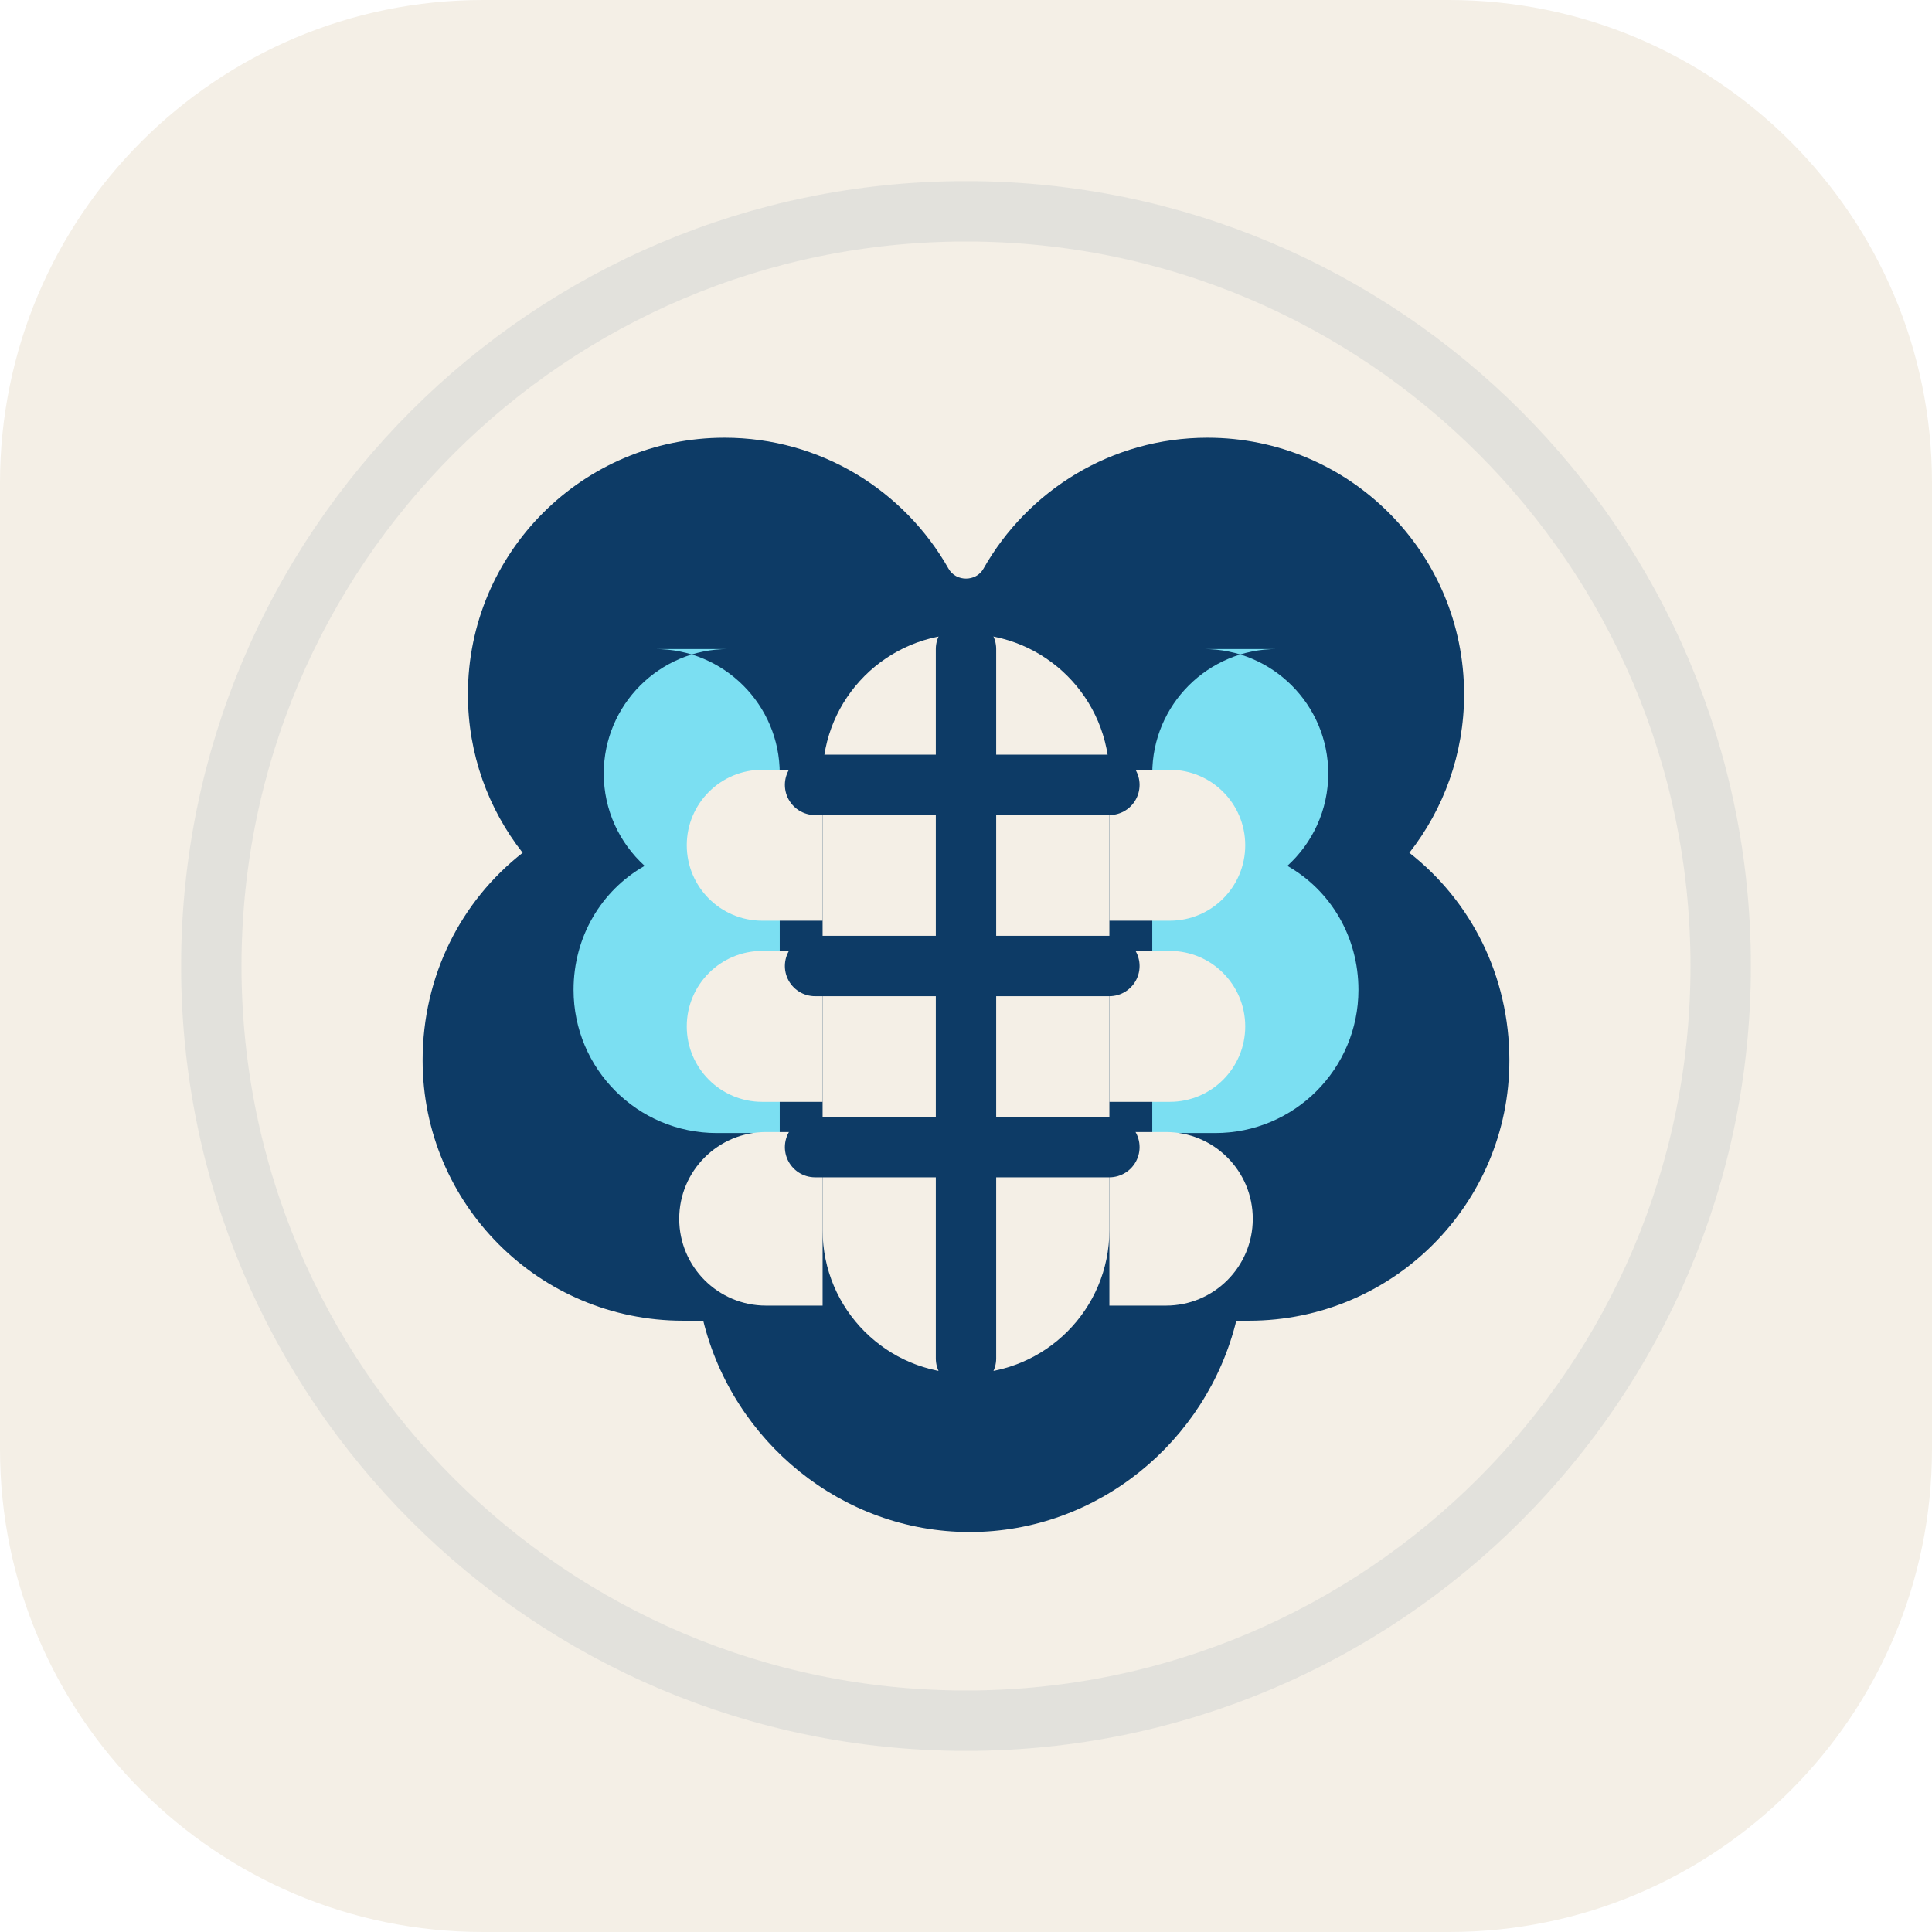
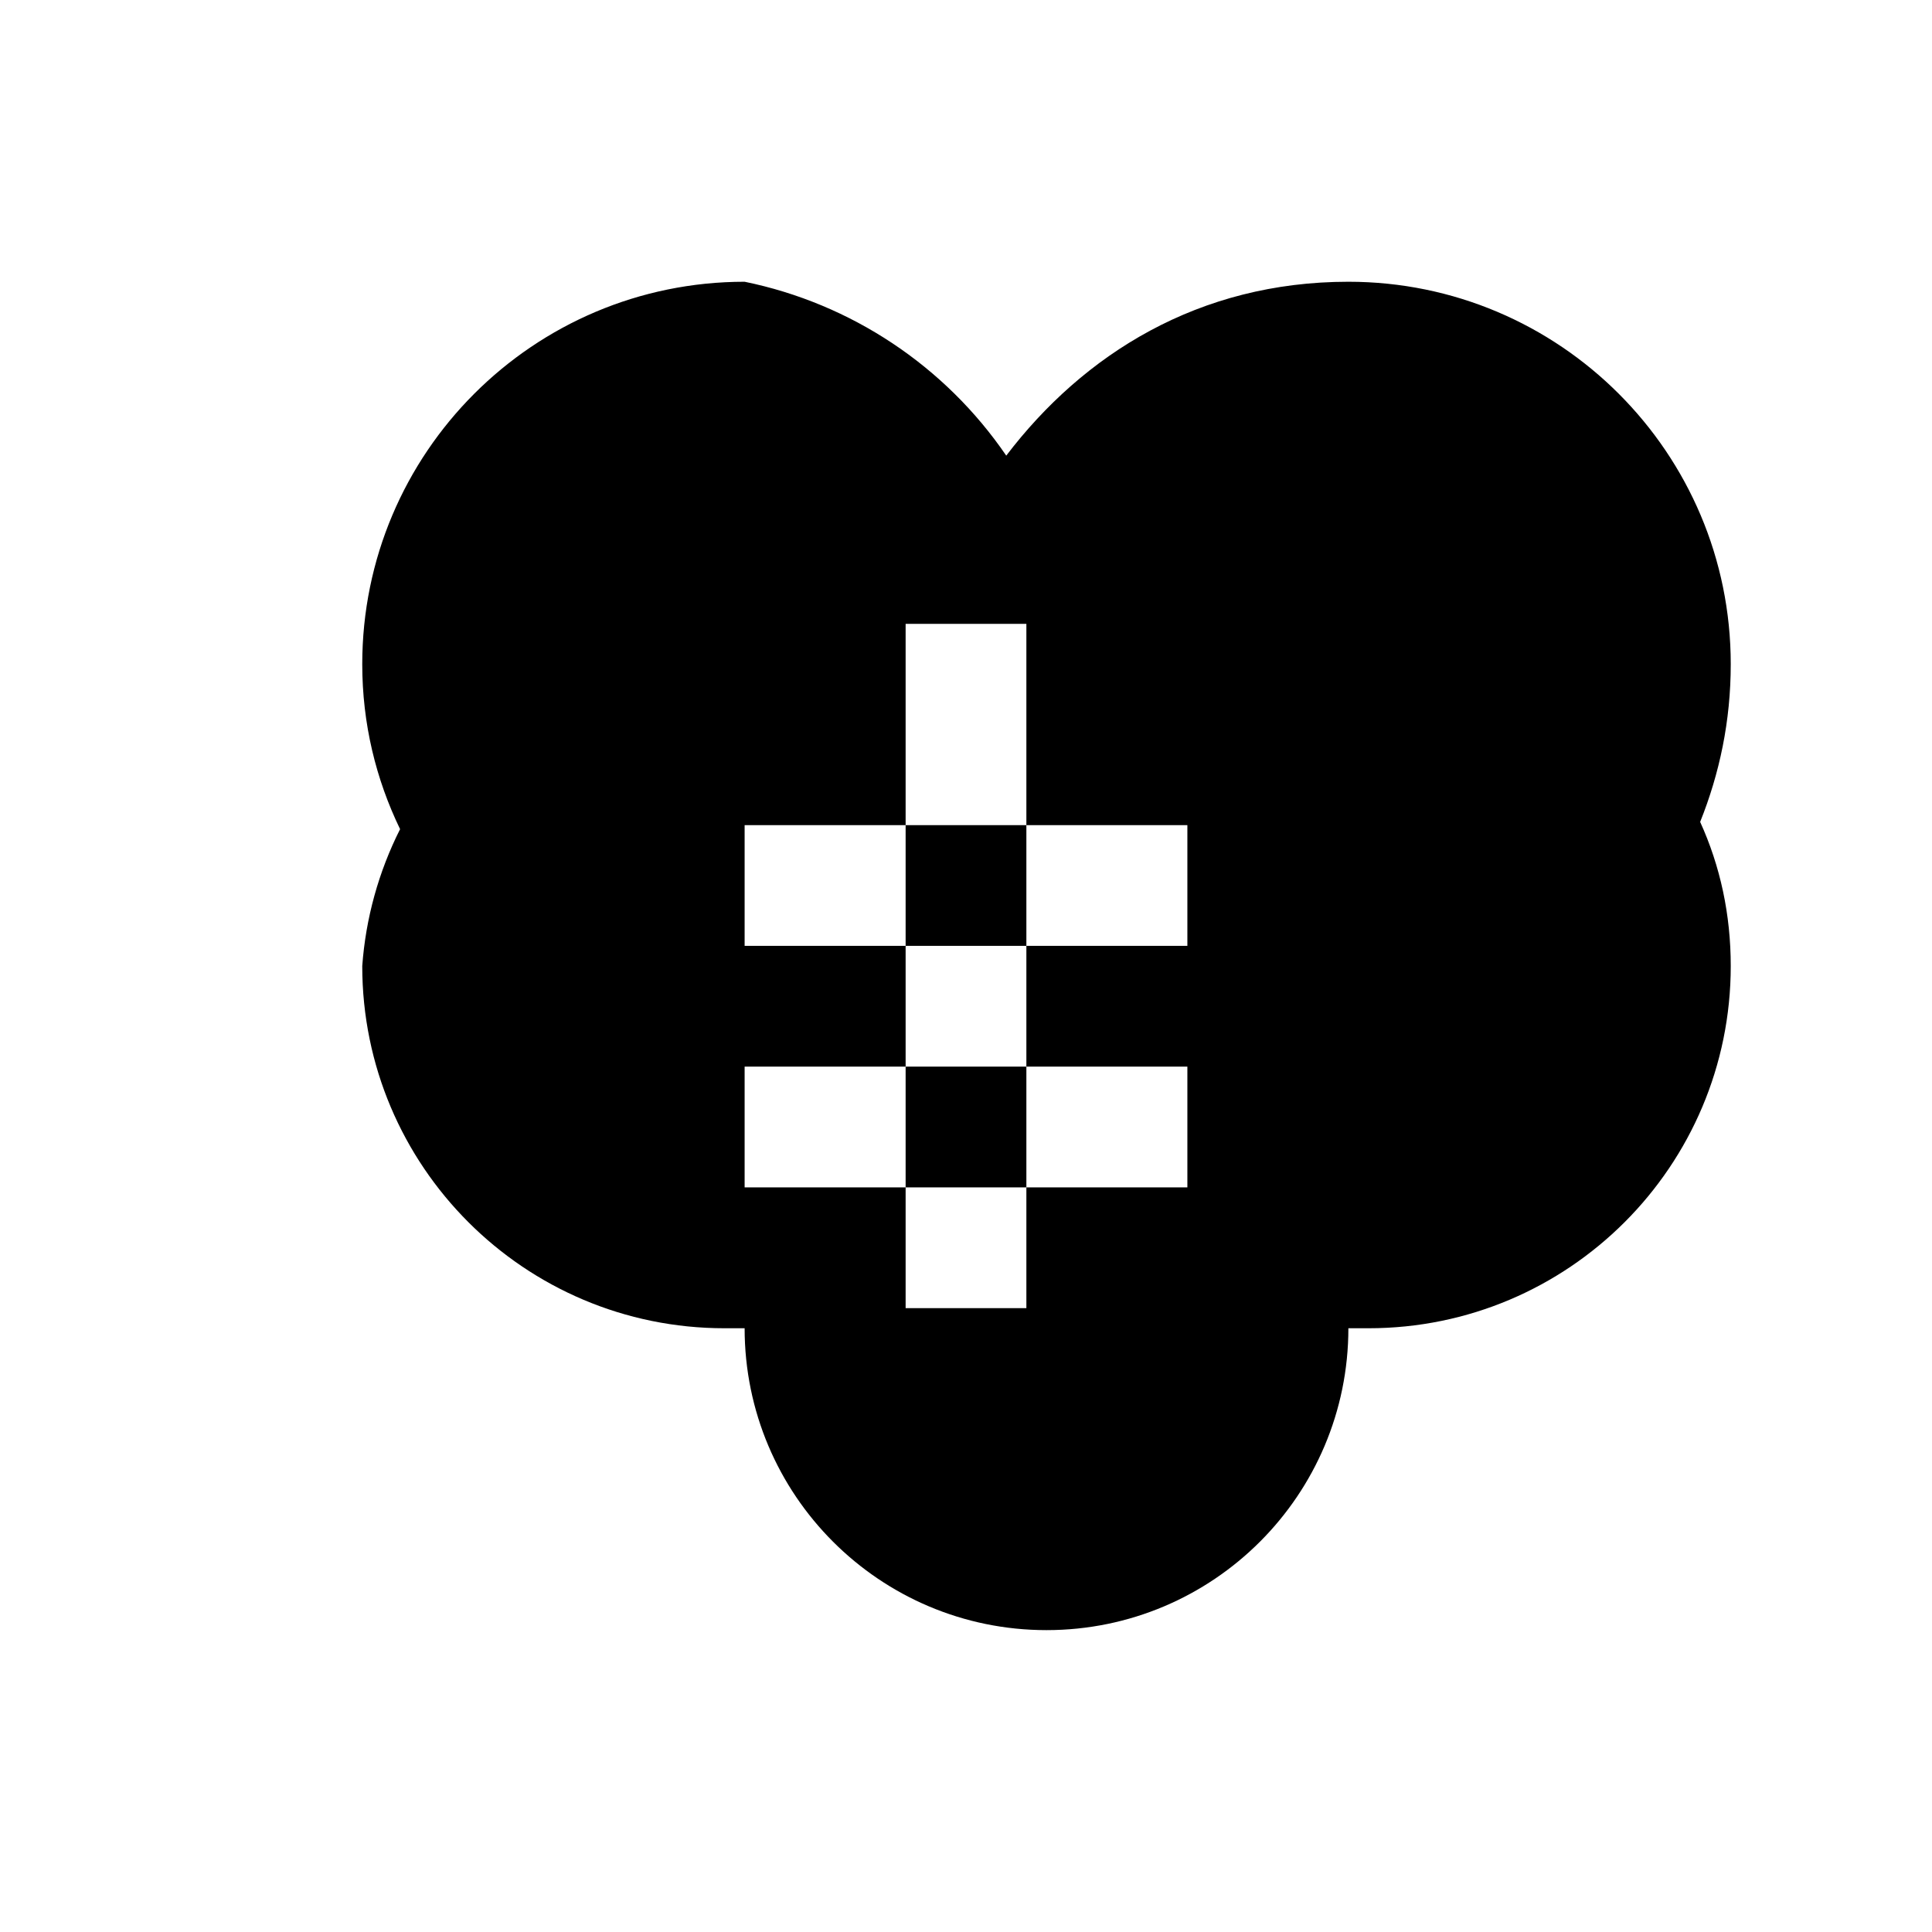
- <svg xmlns="http://www.w3.org/2000/svg" width="256" height="256" viewBox="0 0 256 256" fill="none">
-   <rect width="256" height="256" rx="64" fill="#F4EFE6" />
-   <path d="M96 58C77.222 58 62 73.222 62 92C62 99.924 64.711 107.214 69.255 113C61.077 119.386 56 129.327 56 140.5C56 159.554 71.446 175 90.5 175H93.183C97.108 190.983 111.53 203 128.5 203C145.47 203 159.892 190.983 163.817 175H165.5C184.554 175 200 159.554 200 140.5C200 129.327 194.923 119.386 186.745 113C191.289 107.214 194 99.924 194 92C194 73.222 178.778 58 160 58C147.269 58 136.171 65.001 130.31 75.36C129.325 77.101 126.675 77.101 125.69 75.36C119.829 65.001 108.731 58 96 58Z" fill="#0D3B66" />
-   <path d="M128 84C117.507 84 109 92.507 109 103V163C109 173.493 117.507 182 128 182C138.493 182 147 173.493 147 163V103C147 92.507 138.493 84 128 84Z" fill="#F4EFE6" />
-   <path d="M96.5 86C87.387 86 80 93.387 80 102.5C80 107.35 82.092 111.711 85.42 114.732C79.678 117.988 76 124.145 76 131.161C76 141.639 84.496 150.134 94.974 150.134H103.319V102.5C103.319 93.387 95.931 86 86.819 86H96.5Z" fill="#7BDFF2" />
-   <path d="M159.5 86C168.613 86 176 93.387 176 102.5C176 107.35 173.908 111.711 170.58 114.732C176.322 117.988 180 124.145 180 131.161C180 141.639 171.504 150.134 161.026 150.134H152.681V102.5C152.681 93.387 160.069 86 169.181 86H159.5Z" fill="#7BDFF2" />
-   <path d="M101 102C95.477 102 91 106.477 91 112C91 117.523 95.477 122 101 122H109V102H101Z" fill="#F4EFE6" />
-   <path d="M155 102C160.523 102 165 106.477 165 112C165 117.523 160.523 122 155 122H147V102H155Z" fill="#F4EFE6" />
-   <path d="M101 126C95.477 126 91 130.477 91 136C91 141.523 95.477 146 101 146H109V126H101Z" fill="#F4EFE6" />
-   <path d="M155 126C160.523 126 165 130.477 165 136C165 141.523 160.523 146 155 146H147V126H155Z" fill="#F4EFE6" />
-   <path d="M101.5 150C95.149 150 90 155.149 90 161.5C90 167.851 95.149 173 101.5 173H109V150H101.5Z" fill="#F4EFE6" />
-   <path d="M154.5 150C160.851 150 166 155.149 166 161.5C166 167.851 160.851 173 154.5 173H147V150H154.5Z" fill="#F4EFE6" />
-   <path d="M128 86V180" stroke="#0D3B66" stroke-width="8" stroke-linecap="round" />
-   <path d="M108 104H147" stroke="#0D3B66" stroke-width="8" stroke-linecap="round" />
-   <path d="M108 128H147" stroke="#0D3B66" stroke-width="8" stroke-linecap="round" />
-   <path d="M108 152H147" stroke="#0D3B66" stroke-width="8" stroke-linecap="round" />
-   <circle cx="128" cy="128" r="100" stroke="#0D3B66" stroke-width="8" opacity="0.08" />
+ <svg xmlns="http://www.w3.org/2000/svg" width="24" height="24" viewBox="0 0 24 24" fill="none">
+   <path fill="currentColor" d="M9.25 3.5a4.75 4.75 0 0 0-4.75 4.75c0 .74.17 1.43.47 2.05A4.5 4.5 0 0 0 4.5 12a4.5 4.5 0 0 0 4.5 4.5h.25a3.75 3.75 0 0 0 7.5 0H17a4.5 4.5 0 0 0 4.5-4.5c0-.64-.13-1.24-.38-1.79.24-.6.38-1.25.38-1.96A4.75 4.75 0 0 0 16.75 3.5c-1.86 0-3.29.9-4.25 2.16A5.2 5.2 0 0 0 9.25 3.5Zm2 4.25h1.5v8.5h-1.5v-8.5Zm-2 2.5h5.5v1.5h-5.5v-1.5Zm0 3h5.5v1.5h-5.5v-1.5Z" />
</svg>
